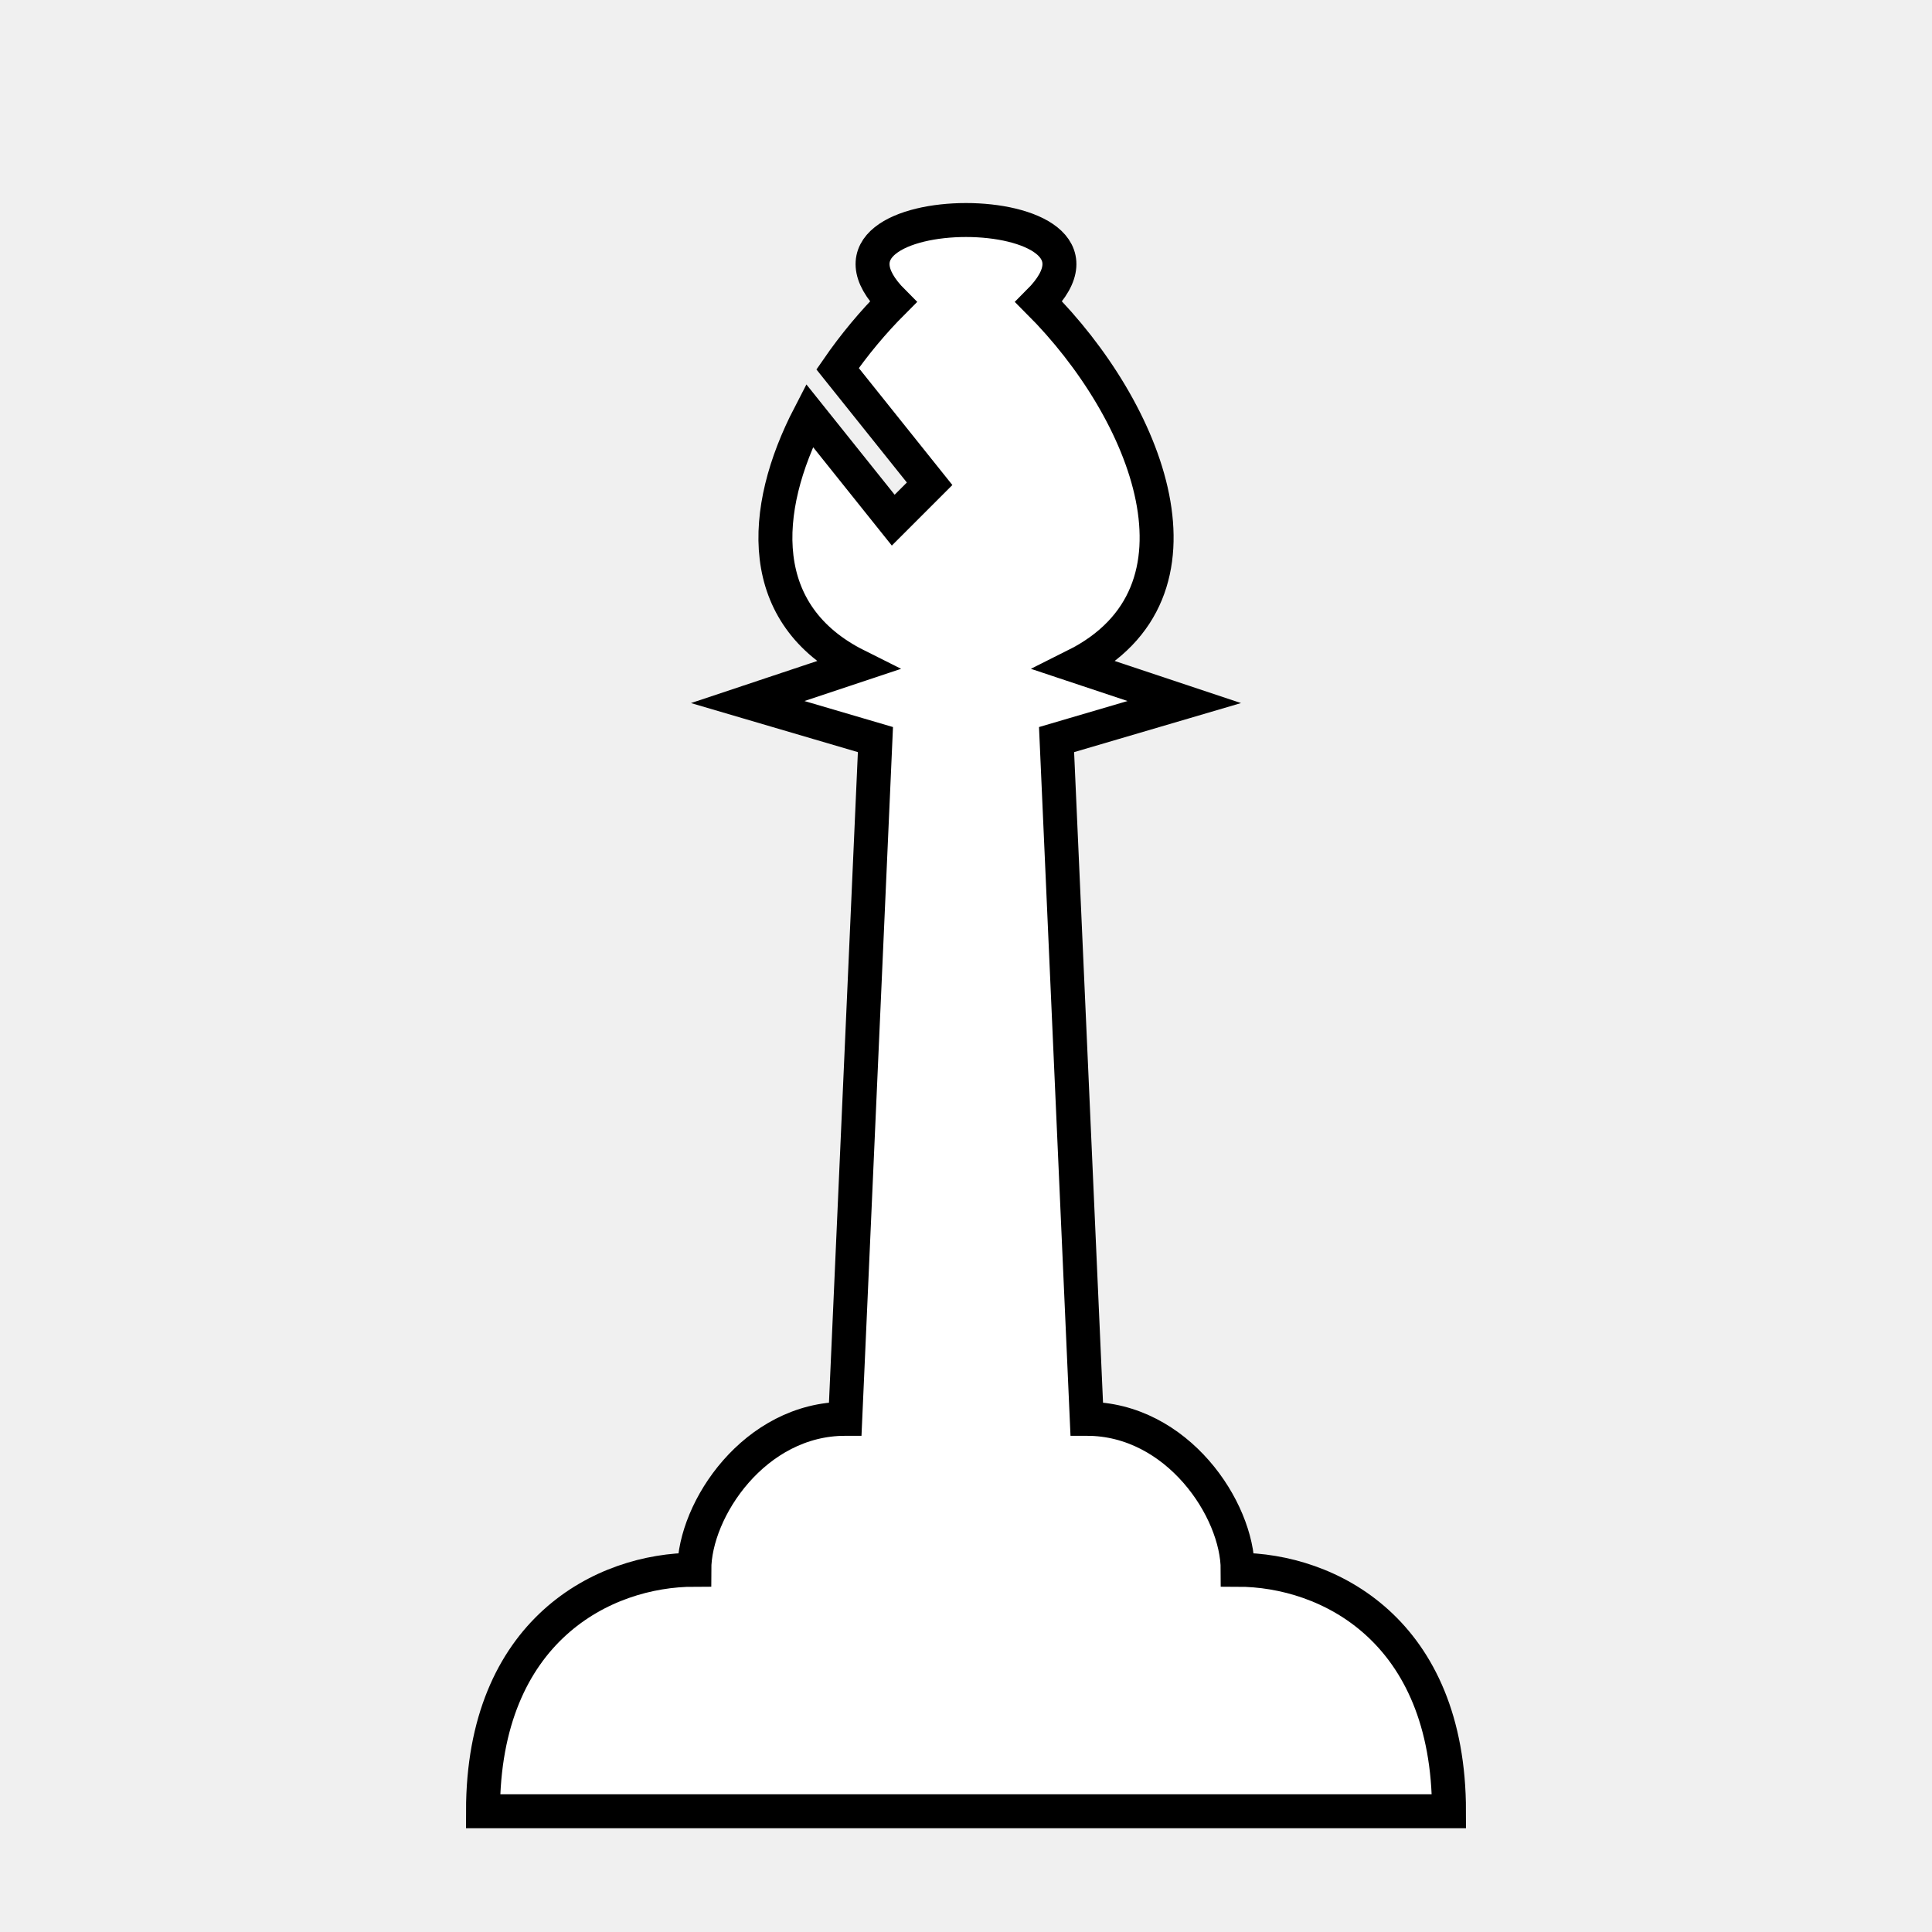
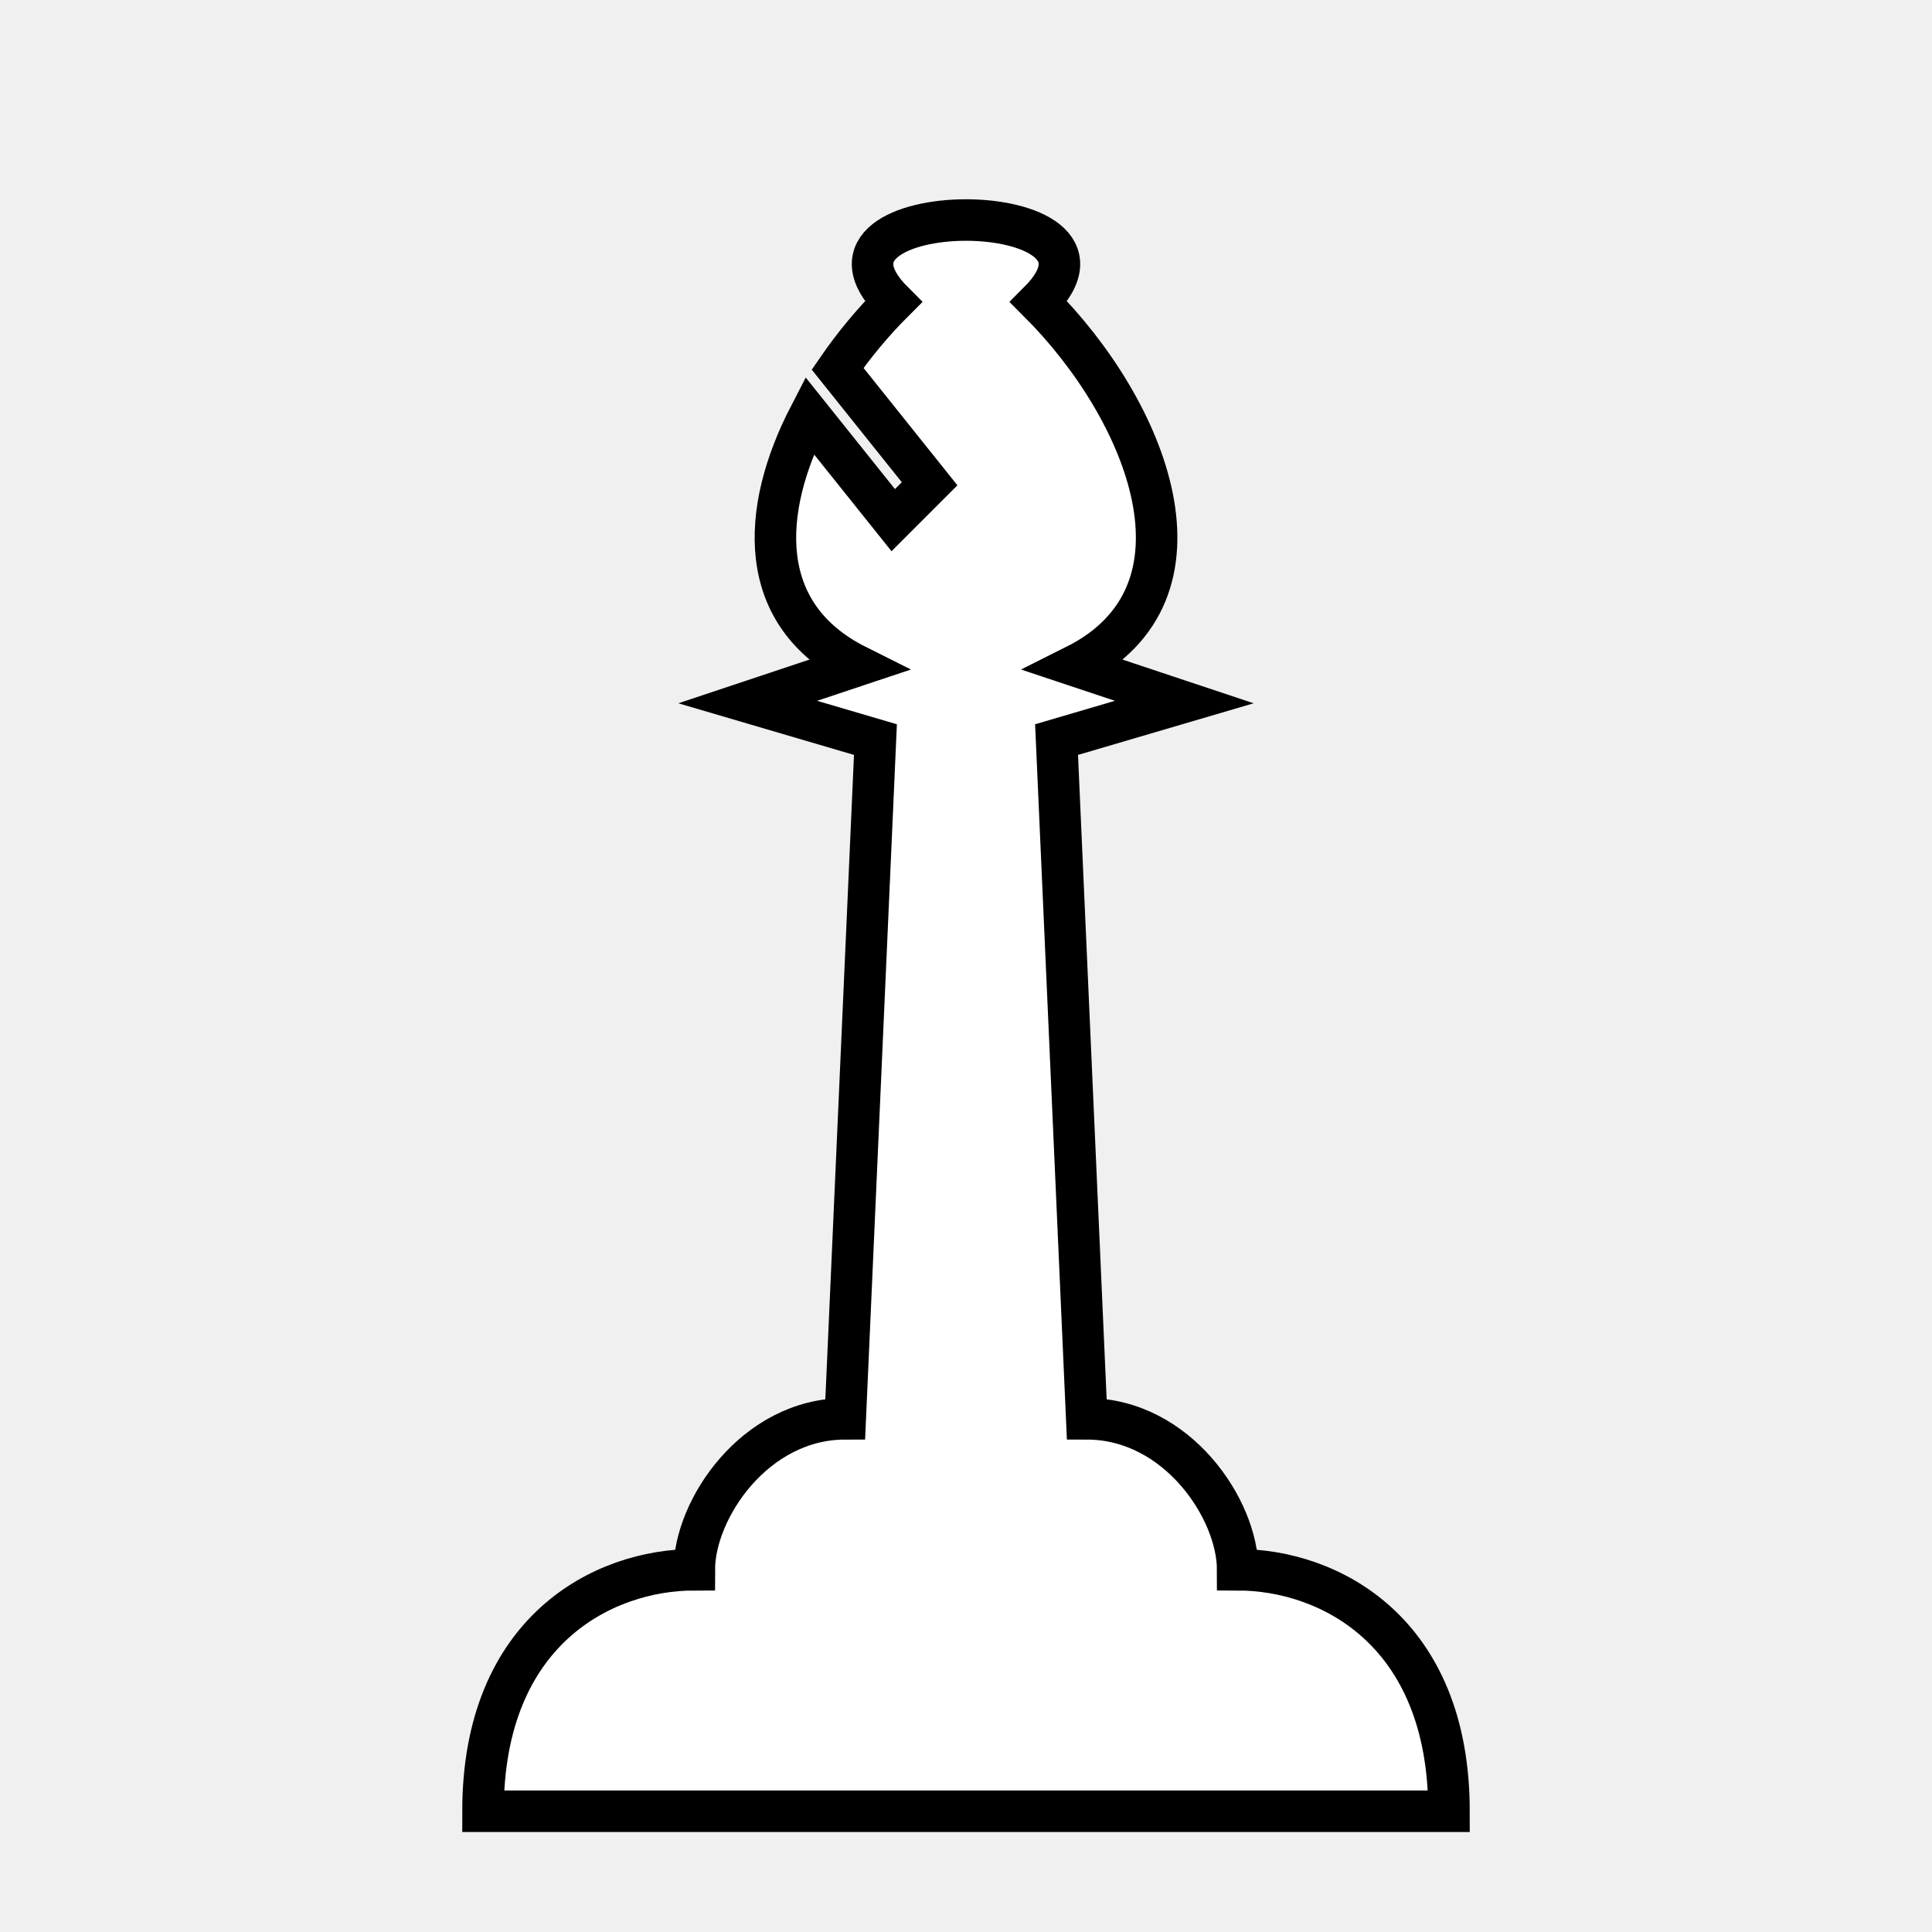
<svg xmlns="http://www.w3.org/2000/svg" width="512" height="512" viewBox="0 0 135.467 135.467" version="1.1" id="svg8">
  <defs id="defs2" />
  <g id="layer1">
-     <path id="path38" style="fill:#ffffff;stroke:#000000;stroke-width:9;stroke-linecap:butt;stroke-linejoin:miter;stroke-miterlimit:7.5;stroke-dasharray:none;stroke-opacity:1;fill-opacity:1" d="m 256,58.308 c -16.872,0 -33.744,7.231 -19.282,21.692 -5.348,5.348 -10.362,11.357 -14.746,17.719 l 24.387,30.486 -9.641,9.641 -22.196,-27.744 c -13.08,25.263 -14.381,52.84 12.555,66.308 L 198.154,186.051 232,196 224,376 c -24,0 -40,24 -40,40 -24,0 -56,16 -56,64 l 256,0 c 0,-48 -32,-64 -56,-64 0,-16 -16,-40 -40,-40 l -8,-180 33.846,-9.949 -28.923,-9.641 C 323.487,157.128 304.205,108.923 275.282,80 289.744,65.538 272.872,58.308 256,58.308 Z" transform="scale(0.2645833)" />
+     <path id="path38" style="fill:#ffffff;stroke:#000000;stroke-width:11;stroke-linecap:butt;stroke-linejoin:miter;stroke-miterlimit:7.5;stroke-dasharray:none;stroke-opacity:1;fill-opacity:1" d="m 256,58.308 c -16.872,0 -33.744,7.231 -19.282,21.692 -5.348,5.348 -10.362,11.357 -14.746,17.719 l 24.387,30.486 -9.641,9.641 -22.196,-27.744 c -13.08,25.263 -14.381,52.84 12.555,66.308 L 198.154,186.051 232,196 224,376 c -24,0 -40,24 -40,40 -24,0 -56,16 -56,64 l 256,0 c 0,-48 -32,-64 -56,-64 0,-16 -16,-40 -40,-40 l -8,-180 33.846,-9.949 -28.923,-9.641 C 323.487,157.128 304.205,108.923 275.282,80 289.744,65.538 272.872,58.308 256,58.308 Z" transform="scale(0.2645833)" />
  </g>
</svg>
